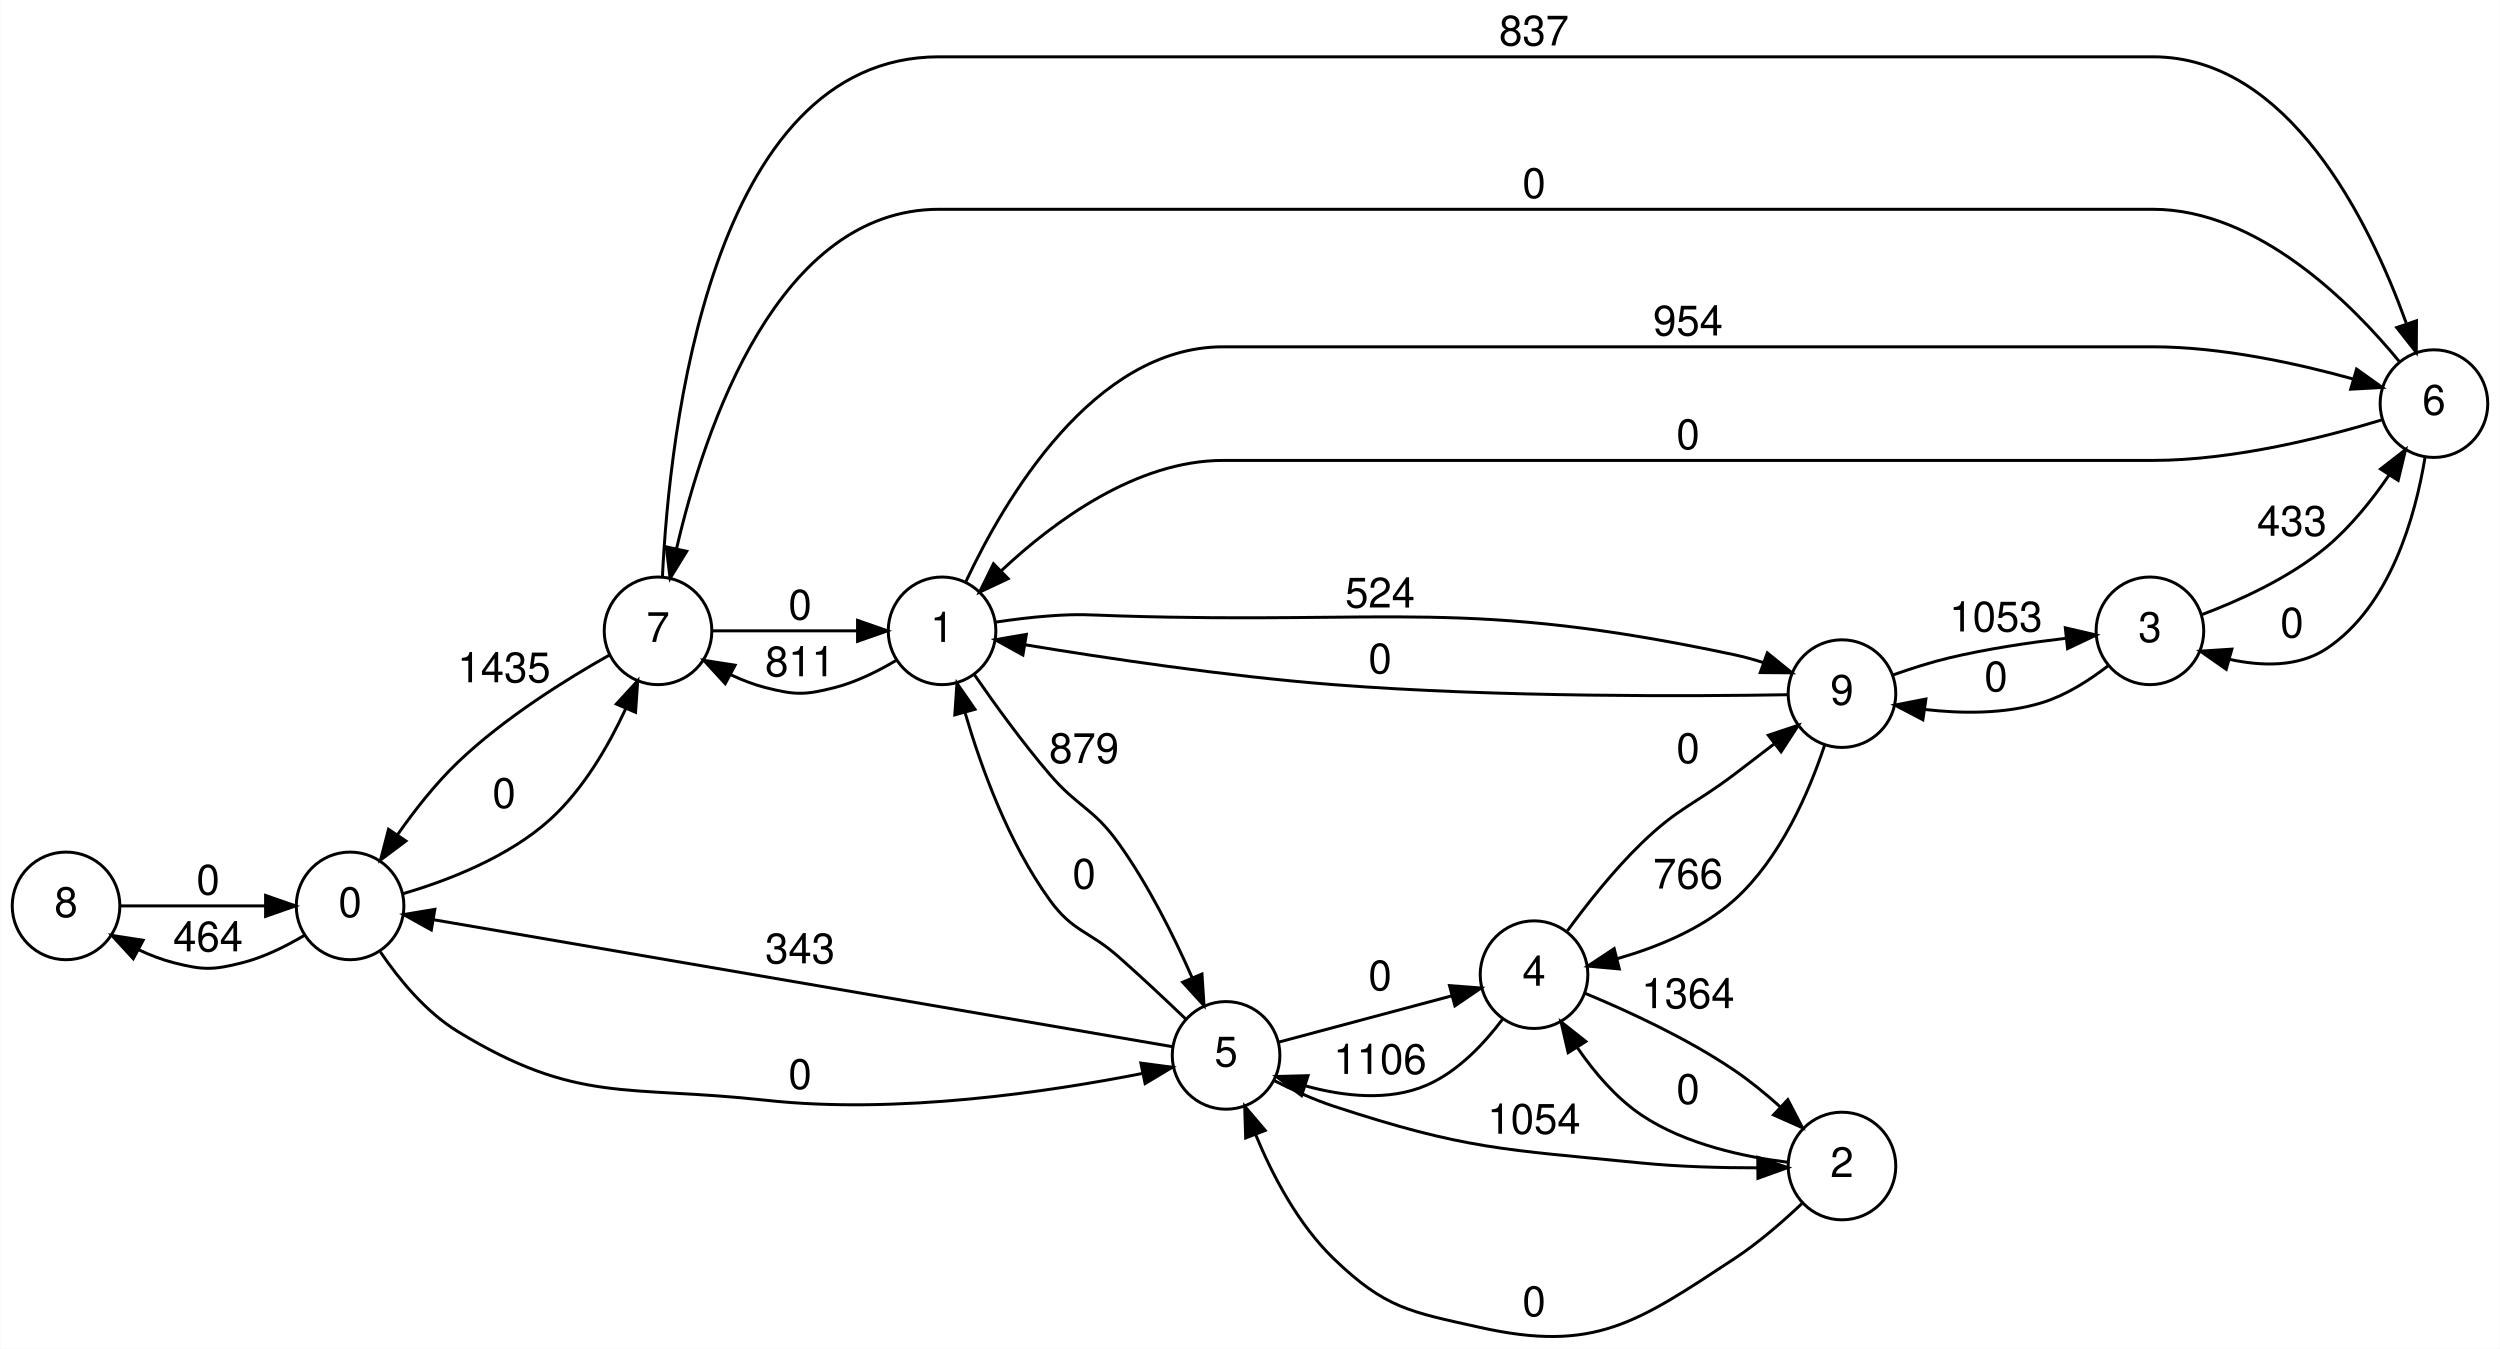
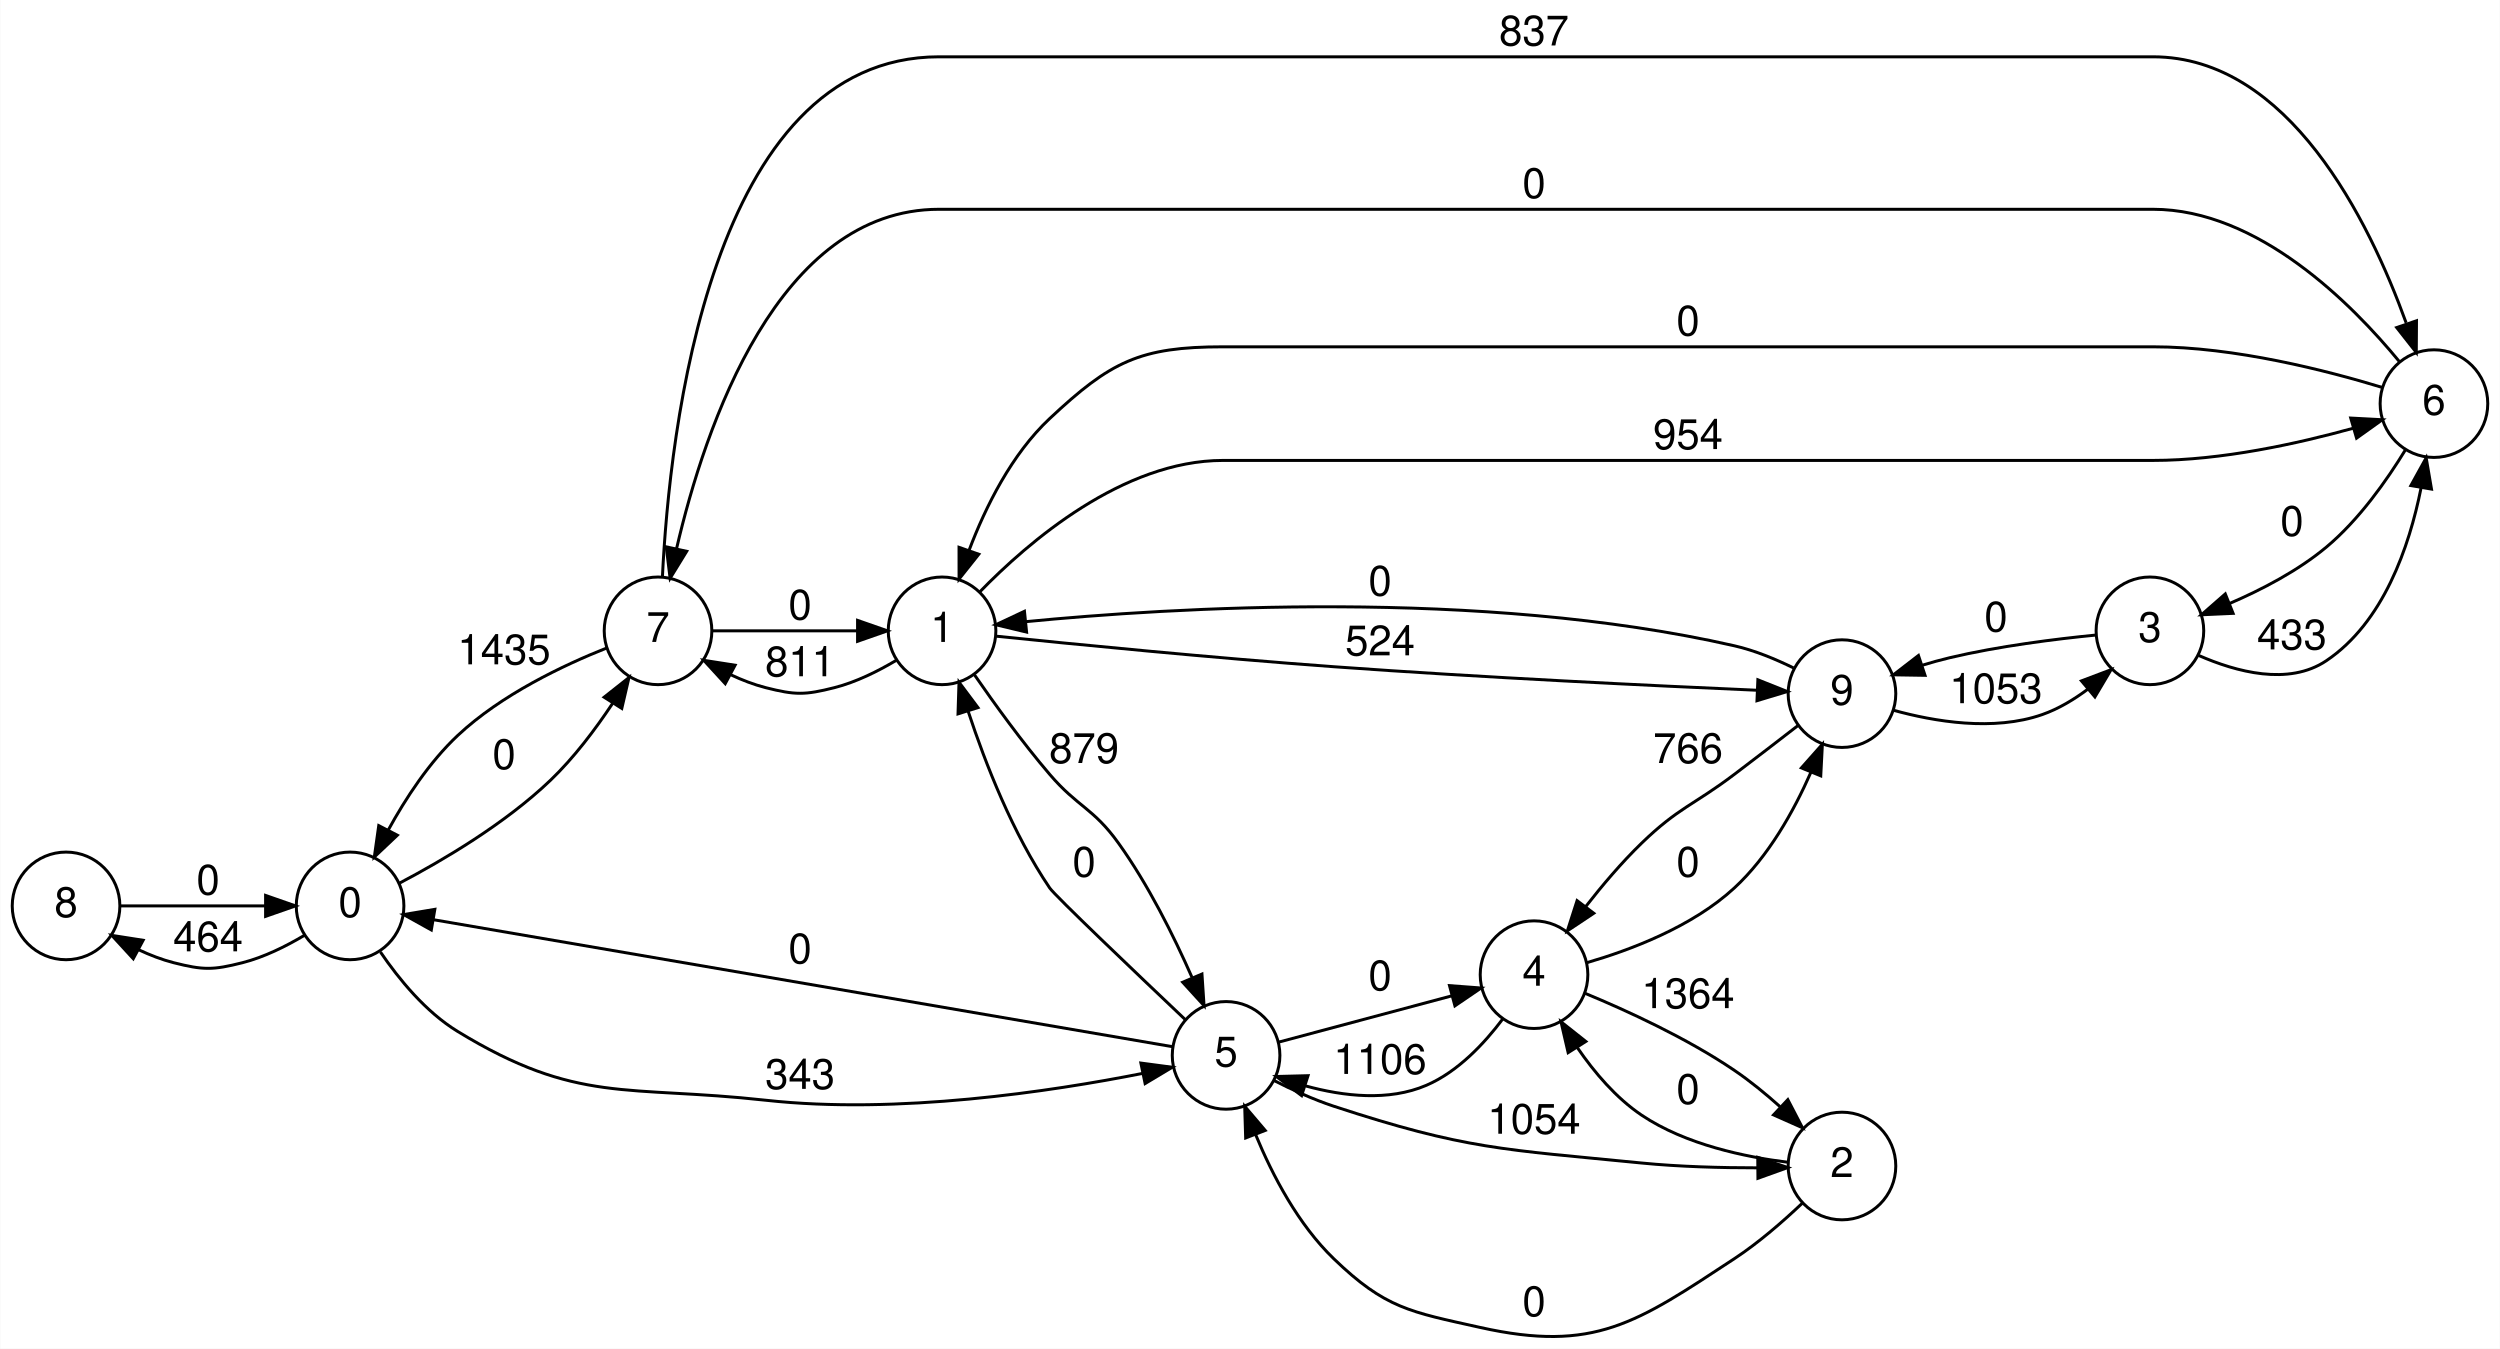
<svg xmlns="http://www.w3.org/2000/svg" width="836pt" height="451pt" viewBox="0.00 0.00 836.00 451.10">
  <g id="graph0" class="graph" transform="scale(1 1) rotate(0) translate(4 447.1)">
    <polygon fill="white" stroke="transparent" points="-4,4 -4,-447.1 832,-447.1 832,4 -4,4" />
    <g id="node1" class="node">
      <ellipse fill="none" stroke="black" cx="18" cy="-144.1" rx="18" ry="18" />
      <text text-anchor="middle" x="18" y="-140.4" font-family="Helvetica,Arial,sans-serif" font-size="14.00">8</text>
    </g>
    <g id="node2" class="node">
      <ellipse fill="none" stroke="black" cx="113" cy="-144.1" rx="18" ry="18" />
      <text text-anchor="middle" x="113" y="-140.4" font-family="Helvetica,Arial,sans-serif" font-size="14.00">0</text>
    </g>
    <g id="edge1" class="edge">
      <path fill="none" stroke="black" d="M36.06,-144.1C49.61,-144.1 68.82,-144.1 84.53,-144.1" />
      <polygon fill="black" stroke="black" points="84.74,-147.6 94.74,-144.1 84.74,-140.6 84.74,-147.6" />
      <text text-anchor="middle" x="65.5" y="-147.9" font-family="Helvetica,Arial,sans-serif" font-size="14.00">0</text>
    </g>
-     <g id="edge22" class="edge">
+     <g id="edge3" class="edge">
      <path fill="none" stroke="black" d="M97.69,-134.24C91.6,-130.61 84.24,-126.94 77,-125.1 67.09,-122.59 63.91,-122.59 54,-125.1 50.04,-126.11 46.05,-127.66 42.24,-129.45" />
      <polygon fill="black" stroke="black" points="40.48,-126.43 33.31,-134.24 43.78,-132.6 40.48,-126.43" />
      <text text-anchor="middle" x="65.5" y="-128.9" font-family="Helvetica,Arial,sans-serif" font-size="14.00">464</text>
    </g>
-     <g id="node4" class="node">
+     <g id="node3" class="node">
      <ellipse fill="none" stroke="black" cx="406" cy="-94.1" rx="18" ry="18" />
      <text text-anchor="middle" x="406" y="-90.4" font-family="Helvetica,Arial,sans-serif" font-size="14.00">5</text>
    </g>
-     <g id="edge24" class="edge">
+     <g id="edge2" class="edge">
      <path fill="none" stroke="black" d="M123.15,-128.68C129.33,-119.59 138.3,-108.63 149,-102.1 189.04,-77.67 205.38,-84.24 252,-79.1 296.14,-74.23 347.53,-82.03 378.11,-88.08" />
      <polygon fill="black" stroke="black" points="377.5,-91.53 388.01,-90.13 378.92,-84.68 377.5,-91.53" />
-       <text text-anchor="middle" x="263.5" y="-82.9" font-family="Helvetica,Arial,sans-serif" font-size="14.00">0</text>
+       <text text-anchor="middle" x="263.5" y="-82.9" font-family="Helvetica,Arial,sans-serif" font-size="14.00">343</text>
    </g>
-     <g id="node9" class="node">
+     <g id="node4" class="node">
      <ellipse fill="none" stroke="black" cx="216" cy="-236.1" rx="18" ry="18" />
      <text text-anchor="middle" x="216" y="-232.4" font-family="Helvetica,Arial,sans-serif" font-size="14.00">7</text>
    </g>
-     <g id="edge23" class="edge">
-       <path fill="none" stroke="black" d="M130.58,-148.14C145.03,-152.37 165.84,-160.21 180,-173.1 191.02,-183.14 199.36,-197.48 205.14,-209.95" />
-       <polygon fill="black" stroke="black" points="202.05,-211.62 209.21,-219.42 208.48,-208.85 202.05,-211.62" />
-       <text text-anchor="middle" x="164.5" y="-176.9" font-family="Helvetica,Arial,sans-serif" font-size="14.00">0</text>
+     <g id="edge4" class="edge">
+       <path fill="none" stroke="black" d="M129.61,-151.76C143.8,-159.22 164.79,-171.55 180,-186.1 187.84,-193.6 195.01,-203.11 200.79,-211.81" />
+       <polygon fill="black" stroke="black" points="197.97,-213.9 206.28,-220.47 203.88,-210.15 197.97,-213.9" />
+       <text text-anchor="middle" x="164.5" y="-189.9" font-family="Helvetica,Arial,sans-serif" font-size="14.00">0</text>
    </g>
-     <g id="node3" class="node">
+     <g id="edge16" class="edge">
+       <path fill="none" stroke="black" d="M388.05,-97.01C339.57,-105.34 200.06,-129.32 140.96,-139.47" />
+       <polygon fill="black" stroke="black" points="140.17,-136.05 130.9,-141.2 141.35,-142.95 140.17,-136.05" />
+       <text text-anchor="middle" x="263.5" y="-124.9" font-family="Helvetica,Arial,sans-serif" font-size="14.00">0</text>
+     </g>
+     <g id="node5" class="node">
      <ellipse fill="none" stroke="black" cx="612" cy="-57.1" rx="18" ry="18" />
      <text text-anchor="middle" x="612" y="-53.4" font-family="Helvetica,Arial,sans-serif" font-size="14.00">2</text>
    </g>
-     <g id="edge2" class="edge">
-       <path fill="none" stroke="black" d="M598.75,-44.68C592.34,-38.6 584.14,-31.45 576,-26.1 543.3,-4.59 529.2,5.42 491,-3.1 467.52,-8.34 459.32,-9.4 442,-26.1 430.16,-37.52 421.58,-53.82 415.88,-67.6" />
-       <polygon fill="black" stroke="black" points="412.55,-66.49 412.23,-77.08 419.09,-69 412.55,-66.49" />
-       <text text-anchor="middle" x="509" y="-6.9" font-family="Helvetica,Arial,sans-serif" font-size="14.00">0</text>
-     </g>
-     <g id="node5" class="node">
-       <ellipse fill="none" stroke="black" cx="509" cy="-121.1" rx="18" ry="18" />
-       <text text-anchor="middle" x="509" y="-117.4" font-family="Helvetica,Arial,sans-serif" font-size="14.00">4</text>
-     </g>
-     <g id="edge3" class="edge">
-       <path fill="none" stroke="black" d="M594,-58.34C579.86,-60.07 559.73,-64.21 545,-74.1 536.44,-79.85 529.17,-88.41 523.52,-96.66" />
-       <polygon fill="black" stroke="black" points="520.41,-95.02 518.02,-105.34 526.33,-98.76 520.41,-95.02" />
-       <text text-anchor="middle" x="560.5" y="-77.9" font-family="Helvetica,Arial,sans-serif" font-size="14.00">0</text>
-     </g>
-     <g id="edge28" class="edge">
-       <path fill="none" stroke="black" d="M388.05,-97.01C339.57,-105.34 200.06,-129.32 140.96,-139.47" />
-       <polygon fill="black" stroke="black" points="140.17,-136.05 130.9,-141.2 141.35,-142.95 140.17,-136.05" />
-       <text text-anchor="middle" x="263.5" y="-124.9" font-family="Helvetica,Arial,sans-serif" font-size="14.00">343</text>
-     </g>
-     <g id="edge25" class="edge">
+     <g id="edge15" class="edge">
      <path fill="none" stroke="black" d="M421.96,-85.73C428.03,-82.63 435.2,-79.34 442,-77.1 486.23,-62.58 498.68,-62.69 545,-58.1 557.66,-56.85 571.75,-56.49 583.65,-56.49" />
      <polygon fill="black" stroke="black" points="583.83,-59.99 593.86,-56.58 583.89,-52.99 583.83,-59.99" />
      <text text-anchor="middle" x="509" y="-67.9" font-family="Helvetica,Arial,sans-serif" font-size="14.00">1054</text>
    </g>
-     <g id="edge26" class="edge">
+     <g id="node6" class="node">
+       <ellipse fill="none" stroke="black" cx="509" cy="-121.1" rx="18" ry="18" />
+       <text text-anchor="middle" x="509" y="-117.4" font-family="Helvetica,Arial,sans-serif" font-size="14.00">4</text>
+     </g>
+     <g id="edge17" class="edge">
      <path fill="none" stroke="black" d="M423.68,-98.56C439.39,-102.76 463.2,-109.13 481.51,-114.02" />
      <polygon fill="black" stroke="black" points="480.73,-117.43 491.3,-116.64 482.54,-110.67 480.73,-117.43" />
      <text text-anchor="middle" x="457.5" y="-115.9" font-family="Helvetica,Arial,sans-serif" font-size="14.00">0</text>
    </g>
    <g id="node10" class="node">
      <ellipse fill="none" stroke="black" cx="311" cy="-236.1" rx="18" ry="18" />
      <text text-anchor="middle" x="311" y="-232.4" font-family="Helvetica,Arial,sans-serif" font-size="14.00">1</text>
    </g>
-     <g id="edge27" class="edge">
-       <path fill="none" stroke="black" d="M392.55,-106.22C385.95,-112.55 377.64,-120.36 370,-127.1 360.06,-135.88 354.76,-135.35 347,-146.1 333.33,-165.02 324.18,-189.98 318.67,-208.81" />
-       <polygon fill="black" stroke="black" points="315.27,-208 315.98,-218.57 322.01,-209.86 315.27,-208" />
-       <text text-anchor="middle" x="358.5" y="-149.9" font-family="Helvetica,Arial,sans-serif" font-size="14.00">0</text>
+     <g id="edge18" class="edge">
+       <path fill="none" stroke="black" d="M392.33,-106.08C375.8,-121.75 348.74,-147.54 347,-150.1 334.69,-168.29 325.57,-191.48 319.73,-209.2" />
+       <polygon fill="black" stroke="black" points="316.34,-208.33 316.67,-218.92 323.01,-210.43 316.34,-208.33" />
+       <text text-anchor="middle" x="358.5" y="-153.9" font-family="Helvetica,Arial,sans-serif" font-size="14.00">0</text>
    </g>
-     <g id="edge4" class="edge">
+     <g id="edge19" class="edge">
+       <path fill="none" stroke="black" d="M198.85,-230.37C184.49,-224.66 163.56,-214.77 149,-201.1 139.51,-192.19 131.61,-180.14 125.74,-169.42" />
+       <polygon fill="black" stroke="black" points="128.81,-167.74 121.11,-160.46 122.59,-170.95 128.81,-167.74" />
+       <text text-anchor="middle" x="164.5" y="-224.9" font-family="Helvetica,Arial,sans-serif" font-size="14.00">1435</text>
+     </g>
+     <g id="node9" class="node">
+       <ellipse fill="none" stroke="black" cx="810" cy="-312.1" rx="18" ry="18" />
+       <text text-anchor="middle" x="810" y="-308.4" font-family="Helvetica,Arial,sans-serif" font-size="14.00">6</text>
+     </g>
+     <g id="edge20" class="edge">
+       <path fill="none" stroke="black" d="M217.47,-254.16C219.78,-301.96 233.15,-428.1 310,-428.1 310,-428.1 310,-428.1 716,-428.1 761.38,-428.1 788.29,-373.39 800.7,-339.12" />
+       <polygon fill="black" stroke="black" points="804.16,-339.81 804.09,-329.22 797.54,-337.54 804.16,-339.81" />
+       <text text-anchor="middle" x="509" y="-431.9" font-family="Helvetica,Arial,sans-serif" font-size="14.00">837</text>
+     </g>
+     <g id="edge21" class="edge">
+       <path fill="none" stroke="black" d="M234.06,-236.1C247.61,-236.1 266.82,-236.1 282.53,-236.1" />
+       <polygon fill="black" stroke="black" points="282.74,-239.6 292.74,-236.1 282.74,-232.6 282.74,-239.6" />
+       <text text-anchor="middle" x="263.5" y="-239.9" font-family="Helvetica,Arial,sans-serif" font-size="14.00">0</text>
+     </g>
+     <g id="edge5" class="edge">
+       <path fill="none" stroke="black" d="M598.75,-44.68C592.34,-38.6 584.14,-31.45 576,-26.1 543.3,-4.59 529.2,5.42 491,-3.1 467.52,-8.34 459.32,-9.4 442,-26.1 430.16,-37.52 421.58,-53.82 415.88,-67.6" />
+       <polygon fill="black" stroke="black" points="412.55,-66.49 412.23,-77.08 419.09,-69 412.55,-66.49" />
+       <text text-anchor="middle" x="509" y="-6.9" font-family="Helvetica,Arial,sans-serif" font-size="14.00">0</text>
+     </g>
+     <g id="edge6" class="edge">
+       <path fill="none" stroke="black" d="M594,-58.34C579.86,-60.07 559.73,-64.21 545,-74.1 536.44,-79.85 529.17,-88.41 523.52,-96.66" />
+       <polygon fill="black" stroke="black" points="520.41,-95.02 518.02,-105.34 526.33,-98.76 520.41,-95.02" />
+       <text text-anchor="middle" x="560.5" y="-77.9" font-family="Helvetica,Arial,sans-serif" font-size="14.00">0</text>
+     </g>
+     <g id="edge8" class="edge">
+       <path fill="none" stroke="black" d="M498.58,-106.34C492.42,-98.12 483.56,-88.65 473,-84.1 460.36,-78.66 445.25,-80.42 432.67,-83.87" />
+       <polygon fill="black" stroke="black" points="431.26,-80.64 422.82,-87.04 433.41,-87.31 431.26,-80.64" />
+       <text text-anchor="middle" x="457.5" y="-87.9" font-family="Helvetica,Arial,sans-serif" font-size="14.00">1106</text>
+     </g>
+     <g id="edge7" class="edge">
      <path fill="none" stroke="black" d="M526.17,-114.82C539.98,-109.09 560.09,-99.9 576,-89.1 581.24,-85.55 586.49,-81.24 591.27,-76.96" />
      <polygon fill="black" stroke="black" points="593.89,-79.3 598.78,-69.9 589.1,-74.19 593.89,-79.3" />
      <text text-anchor="middle" x="560.5" y="-109.9" font-family="Helvetica,Arial,sans-serif" font-size="14.00">1364</text>
    </g>
-     <g id="edge5" class="edge">
-       <path fill="none" stroke="black" d="M498.58,-106.34C492.42,-98.12 483.56,-88.65 473,-84.1 460.36,-78.66 445.25,-80.42 432.67,-83.87" />
-       <polygon fill="black" stroke="black" points="431.26,-80.64 422.82,-87.04 433.41,-87.31 431.26,-80.64" />
-       <text text-anchor="middle" x="457.5" y="-87.9" font-family="Helvetica,Arial,sans-serif" font-size="14.00">1106</text>
-     </g>
-     <g id="node6" class="node">
+     <g id="node7" class="node">
      <ellipse fill="none" stroke="black" cx="612" cy="-215.1" rx="18" ry="18" />
      <text text-anchor="middle" x="612" y="-211.4" font-family="Helvetica,Arial,sans-serif" font-size="14.00">9</text>
    </g>
-     <g id="edge6" class="edge">
-       <path fill="none" stroke="black" d="M520.16,-135.77C526.72,-144.73 535.74,-156.15 545,-165.1 557.33,-177.03 562.32,-177.75 576,-188.1 580.33,-191.37 584.93,-194.9 589.33,-198.29" />
-       <polygon fill="black" stroke="black" points="587.36,-201.19 597.42,-204.53 591.64,-195.65 587.36,-201.19" />
-       <text text-anchor="middle" x="560.5" y="-191.9" font-family="Helvetica,Arial,sans-serif" font-size="14.00">0</text>
+     <g id="edge9" class="edge">
+       <path fill="none" stroke="black" d="M526.62,-125.1C541.1,-129.29 561.93,-137.11 576,-150.1 587.41,-160.63 595.86,-175.75 601.59,-188.75" />
+       <polygon fill="black" stroke="black" points="598.42,-190.25 605.45,-198.18 604.9,-187.6 598.42,-190.25" />
+       <text text-anchor="middle" x="560.5" y="-153.9" font-family="Helvetica,Arial,sans-serif" font-size="14.00">0</text>
    </g>
-     <g id="edge15" class="edge">
-       <path fill="none" stroke="black" d="M606.19,-197.85C601.05,-182.37 591.49,-160.01 576,-146.1 565.07,-136.28 549.89,-130.18 536.85,-126.46" />
-       <polygon fill="black" stroke="black" points="537.52,-123.02 526.97,-123.97 535.81,-129.81 537.52,-123.02" />
-       <text text-anchor="middle" x="560.5" y="-149.9" font-family="Helvetica,Arial,sans-serif" font-size="14.00">766</text>
+     <g id="edge22" class="edge">
+       <path fill="none" stroke="black" d="M597.42,-204.53C590.95,-199.52 583.1,-193.47 576,-188.1 562.32,-177.75 557.33,-177.03 545,-165.1 538.34,-158.66 531.81,-150.95 526.23,-143.8" />
+       <polygon fill="black" stroke="black" points="528.98,-141.64 520.16,-135.77 523.4,-145.86 528.98,-141.64" />
+       <text text-anchor="middle" x="560.5" y="-191.9" font-family="Helvetica,Arial,sans-serif" font-size="14.00">766</text>
    </g>
-     <g id="node7" class="node">
+     <g id="node8" class="node">
      <ellipse fill="none" stroke="black" cx="715" cy="-236.1" rx="18" ry="18" />
      <text text-anchor="middle" x="715" y="-232.4" font-family="Helvetica,Arial,sans-serif" font-size="14.00">3</text>
    </g>
-     <g id="edge16" class="edge">
-       <path fill="none" stroke="black" d="M629.19,-221.39C635.04,-223.46 641.75,-225.62 648,-227.1 660.58,-230.09 674.75,-232.18 686.74,-233.59" />
-       <polygon fill="black" stroke="black" points="686.7,-237.11 697.01,-234.7 687.45,-230.15 686.7,-237.11" />
-       <text text-anchor="middle" x="663.5" y="-235.9" font-family="Helvetica,Arial,sans-serif" font-size="14.00">1053</text>
+     <g id="edge23" class="edge">
+       <path fill="none" stroke="black" d="M629.19,-209.55C642.83,-205.77 662.69,-202.38 679,-208.1 684.42,-210 689.62,-213.13 694.27,-216.62" />
+       <polygon fill="black" stroke="black" points="692.1,-219.36 702.01,-223.11 696.6,-214 692.1,-219.36" />
+       <text text-anchor="middle" x="663.5" y="-211.9" font-family="Helvetica,Arial,sans-serif" font-size="14.00">1053</text>
    </g>
-     <g id="edge17" class="edge">
-       <path fill="none" stroke="black" d="M593.69,-214.73C563.06,-214.21 497.29,-213.8 442,-218.1 406.06,-220.9 364.9,-227.11 338.69,-231.45" />
-       <polygon fill="black" stroke="black" points="338.04,-228.01 328.76,-233.13 339.2,-234.91 338.04,-228.01" />
-       <text text-anchor="middle" x="457.5" y="-221.9" font-family="Helvetica,Arial,sans-serif" font-size="14.00">0</text>
+     <g id="edge24" class="edge">
+       <path fill="none" stroke="black" d="M595.8,-223.69C589.82,-226.63 582.77,-229.56 576,-231.1 491.23,-250.42 387.17,-243.86 338.92,-239.16" />
+       <polygon fill="black" stroke="black" points="339.27,-235.68 328.97,-238.14 338.56,-242.64 339.27,-235.68" />
+       <text text-anchor="middle" x="457.5" y="-247.9" font-family="Helvetica,Arial,sans-serif" font-size="14.00">0</text>
    </g>
-     <g id="edge8" class="edge">
-       <path fill="none" stroke="black" d="M701.05,-224.44C694.84,-219.62 687.02,-214.59 679,-212.1 666.46,-208.21 651.94,-208.4 639.71,-209.8" />
-       <polygon fill="black" stroke="black" points="639.06,-206.36 629.67,-211.27 640.07,-213.29 639.06,-206.36" />
-       <text text-anchor="middle" x="663.5" y="-215.9" font-family="Helvetica,Arial,sans-serif" font-size="14.00">0</text>
-     </g>
-     <g id="node8" class="node">
-       <ellipse fill="none" stroke="black" cx="810" cy="-312.1" rx="18" ry="18" />
-       <text text-anchor="middle" x="810" y="-308.4" font-family="Helvetica,Arial,sans-serif" font-size="14.00">6</text>
-     </g>
-     <g id="edge7" class="edge">
-       <path fill="none" stroke="black" d="M732.23,-241.47C744.6,-246.11 761.55,-253.72 774,-264.1 782.11,-270.87 789.33,-279.9 795.08,-288.31" />
-       <polygon fill="black" stroke="black" points="792.15,-290.22 800.51,-296.72 798.03,-286.42 792.15,-290.22" />
-       <text text-anchor="middle" x="762.5" y="-267.9" font-family="Helvetica,Arial,sans-serif" font-size="14.00">433</text>
+     <g id="edge11" class="edge">
+       <path fill="none" stroke="black" d="M697.01,-234.7C683.58,-233.38 664.43,-231 648,-227.1 644.97,-226.38 641.84,-225.51 638.74,-224.56" />
+       <polygon fill="black" stroke="black" points="639.78,-221.22 629.19,-221.39 637.58,-227.86 639.78,-221.22" />
+       <text text-anchor="middle" x="663.5" y="-235.9" font-family="Helvetica,Arial,sans-serif" font-size="14.00">0</text>
    </g>
    <g id="edge10" class="edge">
-       <path fill="none" stroke="black" d="M807.01,-294.07C803.79,-274.54 795.44,-244.26 774,-230.1 764.59,-223.89 752.39,-224.22 741.6,-226.57" />
-       <polygon fill="black" stroke="black" points="740.52,-223.24 731.84,-229.3 742.41,-229.98 740.52,-223.24" />
-       <text text-anchor="middle" x="762.5" y="-233.9" font-family="Helvetica,Arial,sans-serif" font-size="14.00">0</text>
+       <path fill="none" stroke="black" d="M731.31,-227.87C743.79,-222.39 761.37,-217.6 774,-226.1 793.05,-238.91 801.73,-264.08 805.69,-283.9" />
+       <polygon fill="black" stroke="black" points="802.28,-284.69 807.4,-293.96 809.18,-283.51 802.28,-284.69" />
+       <text text-anchor="middle" x="762.5" y="-229.9" font-family="Helvetica,Arial,sans-serif" font-size="14.00">433</text>
    </g>
-     <g id="edge9" class="edge">
+     <g id="edge12" class="edge">
      <path fill="none" stroke="black" d="M798.39,-326.21C782.68,-345.32 751.26,-377.1 716,-377.1 310,-377.1 310,-377.1 310,-377.1 256.18,-377.1 231.73,-304.64 222.2,-263.61" />
      <polygon fill="black" stroke="black" points="225.59,-262.7 220.04,-253.67 218.75,-264.19 225.59,-262.7" />
      <text text-anchor="middle" x="509" y="-380.9" font-family="Helvetica,Arial,sans-serif" font-size="14.00">0</text>
    </g>
-     <g id="edge11" class="edge">
-       <path fill="none" stroke="black" d="M792.74,-306.71C774.34,-301.09 743.36,-293.1 716,-293.1 405,-293.1 405,-293.1 405,-293.1 375.93,-293.1 348.29,-272.61 330.81,-256.2" />
-       <polygon fill="black" stroke="black" points="333.11,-253.55 323.53,-249.04 328.2,-258.54 333.11,-253.55" />
-       <text text-anchor="middle" x="560.5" y="-296.9" font-family="Helvetica,Arial,sans-serif" font-size="14.00">0</text>
-     </g>
-     <g id="edge12" class="edge">
-       <path fill="none" stroke="black" d="M199.75,-228.01C185.62,-220.06 164.51,-206.97 149,-192.1 141.56,-184.97 134.6,-176.1 128.88,-167.93" />
-       <polygon fill="black" stroke="black" points="131.67,-165.81 123.19,-159.46 125.86,-169.71 131.67,-165.81" />
-       <text text-anchor="middle" x="164.5" y="-218.9" font-family="Helvetica,Arial,sans-serif" font-size="14.00">1435</text>
-     </g>
    <g id="edge13" class="edge">
-       <path fill="none" stroke="black" d="M217.47,-254.16C219.78,-301.96 233.15,-428.1 310,-428.1 310,-428.1 310,-428.1 716,-428.1 761.38,-428.1 788.29,-373.39 800.7,-339.12" />
-       <polygon fill="black" stroke="black" points="804.16,-339.81 804.09,-329.22 797.54,-337.54 804.16,-339.81" />
-       <text text-anchor="middle" x="509" y="-431.9" font-family="Helvetica,Arial,sans-serif" font-size="14.00">837</text>
+       <path fill="none" stroke="black" d="M800.51,-296.72C794.25,-286.45 784.93,-273.22 774,-264.1 764.47,-256.15 752.3,-249.83 741.57,-245.22" />
+       <polygon fill="black" stroke="black" points="742.82,-241.95 732.23,-241.47 740.21,-248.45 742.82,-241.95" />
+       <text text-anchor="middle" x="762.5" y="-267.9" font-family="Helvetica,Arial,sans-serif" font-size="14.00">0</text>
    </g>
    <g id="edge14" class="edge">
-       <path fill="none" stroke="black" d="M234.06,-236.1C247.61,-236.1 266.82,-236.1 282.53,-236.1" />
-       <polygon fill="black" stroke="black" points="282.74,-239.6 292.74,-236.1 282.74,-232.6 282.74,-239.6" />
-       <text text-anchor="middle" x="263.5" y="-239.9" font-family="Helvetica,Arial,sans-serif" font-size="14.00">0</text>
+       <path fill="none" stroke="black" d="M792.74,-317.5C774.34,-323.11 743.36,-331.1 716,-331.1 405,-331.1 405,-331.1 405,-331.1 377.1,-331.1 367.36,-326.17 347,-307.1 334.29,-295.2 325.58,-277.67 320.03,-263.02" />
+       <polygon fill="black" stroke="black" points="323.29,-261.72 316.69,-253.43 316.68,-264.03 323.29,-261.72" />
+       <text text-anchor="middle" x="560.5" y="-334.9" font-family="Helvetica,Arial,sans-serif" font-size="14.00">0</text>
    </g>
-     <g id="edge19" class="edge">
+     <g id="edge26" class="edge">
      <path fill="none" stroke="black" d="M321.85,-221.37C328.57,-211.64 337.88,-198.76 347,-188.1 356.4,-177.12 361.58,-176.85 370,-165.1 379.92,-151.26 388.44,-134.18 394.58,-120.24" />
      <polygon fill="black" stroke="black" points="397.93,-121.31 398.63,-110.74 391.49,-118.57 397.93,-121.31" />
      <text text-anchor="middle" x="358.5" y="-191.9" font-family="Helvetica,Arial,sans-serif" font-size="14.00">879</text>
    </g>
-     <g id="edge21" class="edge">
-       <path fill="none" stroke="black" d="M329.04,-239.03C334.73,-239.88 341.12,-240.68 347,-241.1 357.2,-241.83 359.78,-241.42 370,-241.1 461.69,-238.21 486.26,-247.16 576,-228.1 579.23,-227.41 582.57,-226.49 585.83,-225.44" />
-       <polygon fill="black" stroke="black" points="587.03,-228.73 595.26,-222.06 584.67,-222.14 587.03,-228.73" />
-       <text text-anchor="middle" x="457.5" y="-243.9" font-family="Helvetica,Arial,sans-serif" font-size="14.00">524</text>
-     </g>
-     <g id="edge18" class="edge">
-       <path fill="none" stroke="black" d="M319.01,-252.65C331.79,-279.87 361.61,-331.1 405,-331.1 405,-331.1 405,-331.1 716,-331.1 738.97,-331.1 764.51,-325.47 783,-320.33" />
-       <polygon fill="black" stroke="black" points="784.12,-323.65 792.74,-317.5 782.16,-316.93 784.12,-323.65" />
-       <text text-anchor="middle" x="560.5" y="-334.9" font-family="Helvetica,Arial,sans-serif" font-size="14.00">954</text>
-     </g>
-     <g id="edge20" class="edge">
+     <g id="edge27" class="edge">
      <path fill="none" stroke="black" d="M295.69,-226.24C289.6,-222.61 282.24,-218.94 275,-217.1 265.09,-214.59 261.91,-214.59 252,-217.1 248.04,-218.11 244.05,-219.66 240.24,-221.45" />
      <polygon fill="black" stroke="black" points="238.48,-218.43 231.31,-226.24 241.78,-224.6 238.48,-218.43" />
      <text text-anchor="middle" x="263.5" y="-220.9" font-family="Helvetica,Arial,sans-serif" font-size="14.00">811</text>
    </g>
+     <g id="edge28" class="edge">
+       <path fill="none" stroke="black" d="M329.23,-234.3C354.1,-231.74 401.54,-227.05 442,-224.1 491.76,-220.48 549.86,-217.7 583.35,-216.24" />
+       <polygon fill="black" stroke="black" points="583.87,-219.72 593.71,-215.8 583.57,-212.73 583.87,-219.72" />
+       <text text-anchor="middle" x="457.5" y="-227.9" font-family="Helvetica,Arial,sans-serif" font-size="14.00">524</text>
+     </g>
+     <g id="edge25" class="edge">
+       <path fill="none" stroke="black" d="M323.53,-249.04C339.85,-265.85 371.48,-293.1 405,-293.1 405,-293.1 405,-293.1 716,-293.1 738.97,-293.1 764.51,-298.74 783,-303.87" />
+       <polygon fill="black" stroke="black" points="782.16,-307.27 792.74,-306.71 784.12,-300.55 782.16,-307.27" />
+       <text text-anchor="middle" x="560.5" y="-296.9" font-family="Helvetica,Arial,sans-serif" font-size="14.00">954</text>
+     </g>
  </g>
</svg>
